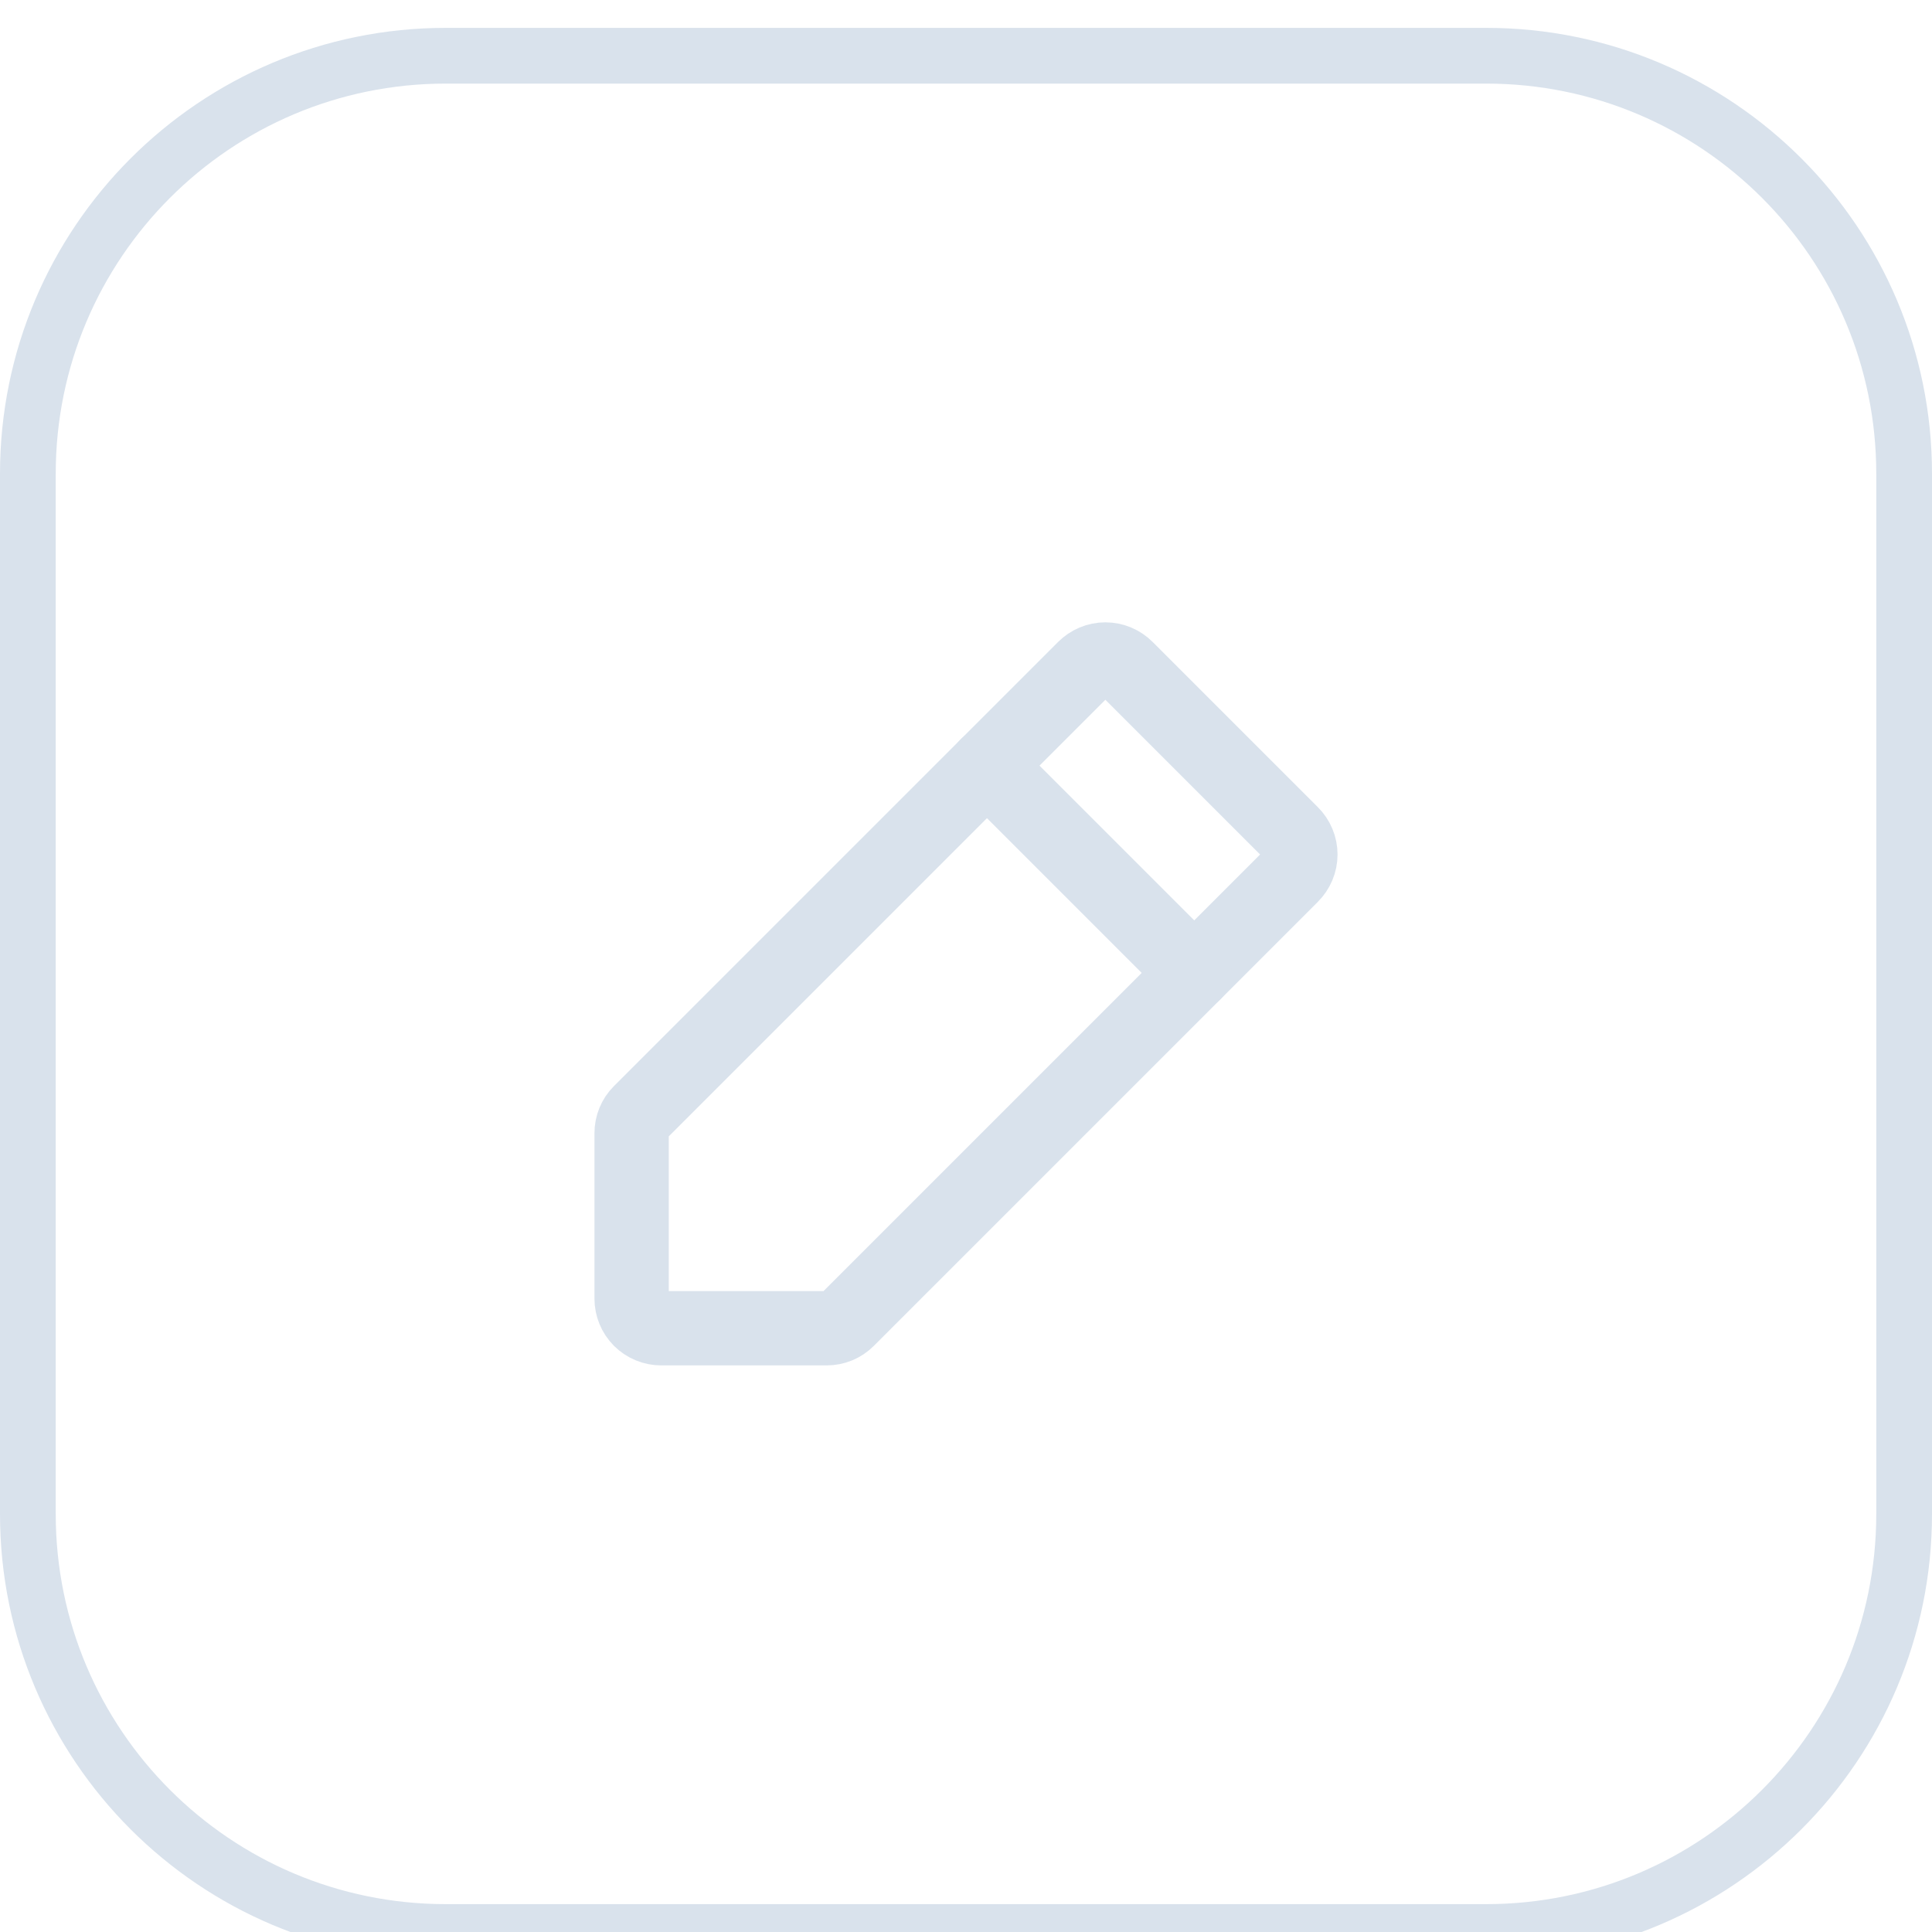
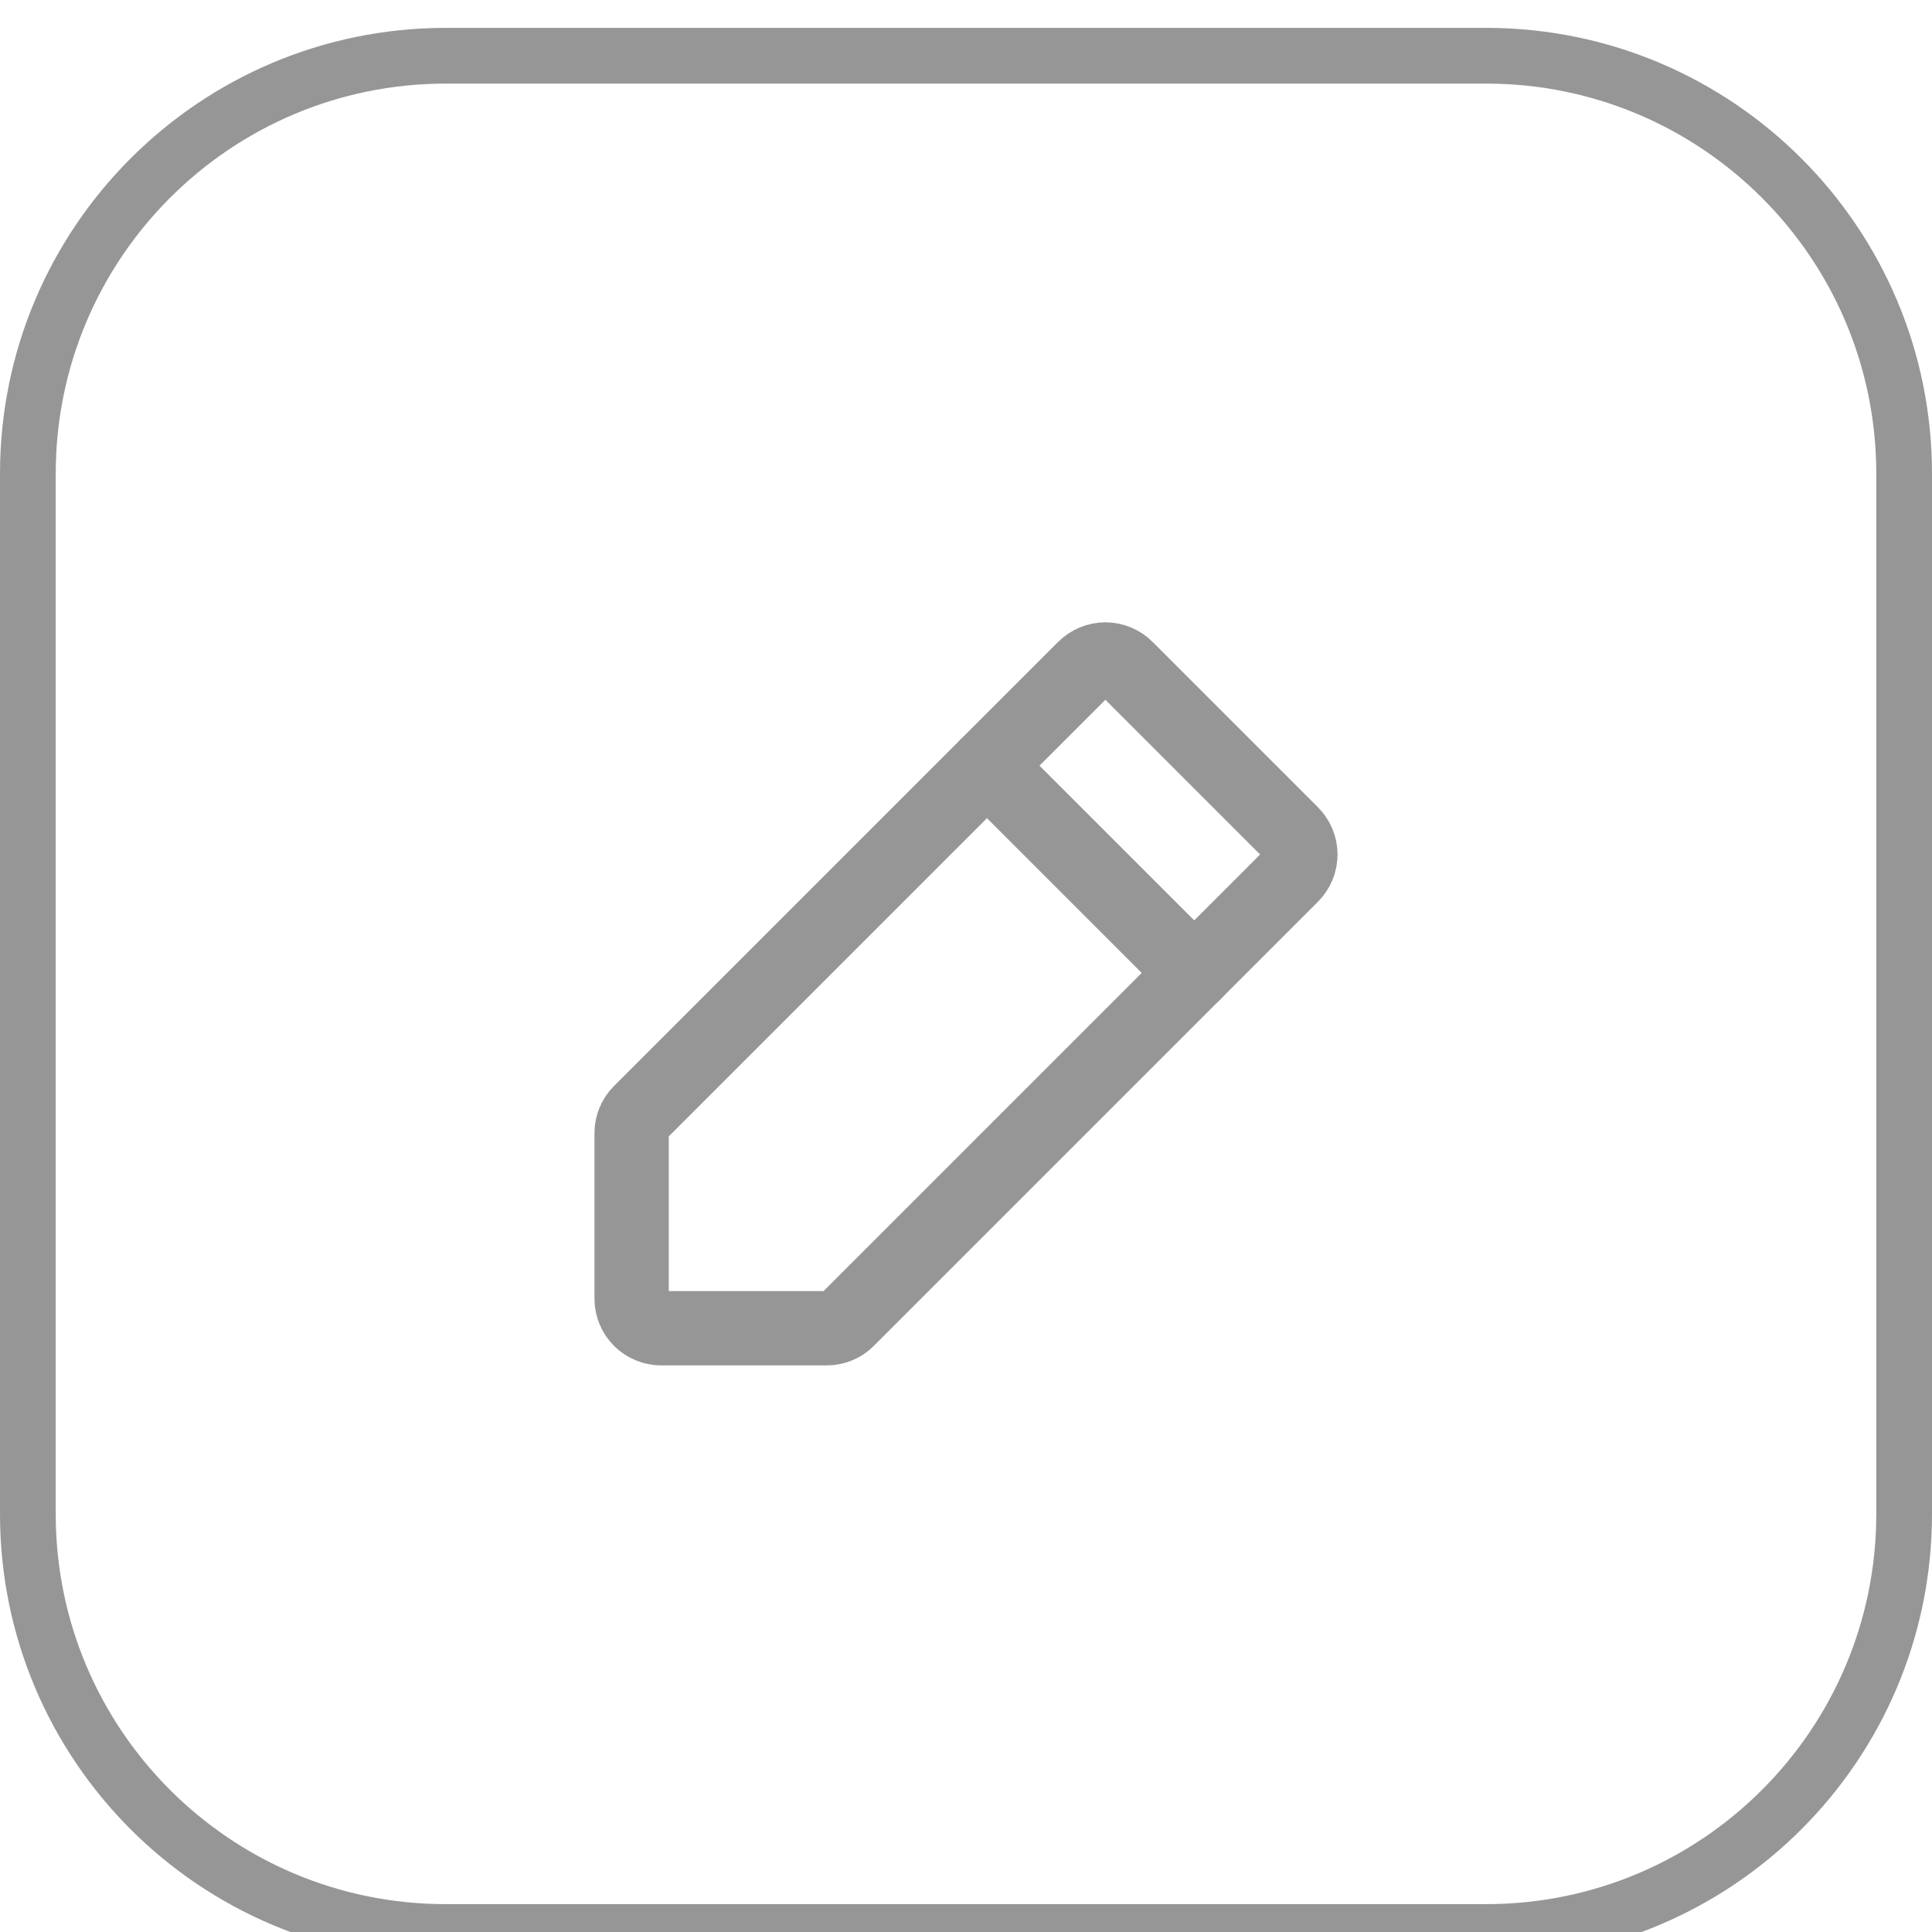
<svg xmlns="http://www.w3.org/2000/svg" viewBox="0 0 52 52" fill="none">
-   <path d="M22.25 35.75H17.797C17.586 35.75 17.383 35.666 17.233 35.517C17.084 35.367 17 35.164 17 34.953V30.5C17 30.396 17.02 30.294 17.059 30.198C17.098 30.102 17.156 30.015 17.229 29.942L29.183 17.988C29.258 17.913 29.346 17.853 29.444 17.812C29.541 17.771 29.646 17.75 29.751 17.75C29.857 17.75 29.962 17.771 30.059 17.812C30.157 17.853 30.245 17.913 30.319 17.988L34.762 22.431C34.837 22.505 34.897 22.593 34.938 22.691C34.979 22.788 35 22.893 35 22.999C35 23.104 34.979 23.209 34.938 23.306C34.897 23.404 34.837 23.492 34.762 23.567L22.808 35.521C22.735 35.594 22.648 35.652 22.552 35.691C22.456 35.73 22.354 35.75 22.25 35.75V35.75Z" stroke="#D9E2EC" stroke-width="2" stroke-linecap="round" stroke-linejoin="round" />
-   <path d="M26.564 20.607L32.143 26.186" stroke="#D9E2EC" stroke-width="2" stroke-linecap="round" stroke-linejoin="round" />
-   <rect x="0.75" y="1.5" width="50.5" height="50.5" rx="11.25" stroke="#D9E2EC" stroke-width="1.5" />
+   <path d="M22.25 35.75H17.797C17.586 35.75 17.383 35.666 17.233 35.517C17.084 35.367 17 35.164 17 34.953V30.5C17 30.396 17.02 30.294 17.059 30.198C17.098 30.102 17.156 30.015 17.229 29.942L29.183 17.988C29.258 17.913 29.346 17.853 29.444 17.812C29.541 17.771 29.646 17.75 29.751 17.75C29.857 17.75 29.962 17.771 30.059 17.812C30.157 17.853 30.245 17.913 30.319 17.988L34.762 22.431C34.837 22.505 34.897 22.593 34.938 22.691C34.979 22.788 35 22.893 35 22.999C35 23.104 34.979 23.209 34.938 23.306C34.897 23.404 34.837 23.492 34.762 23.567L22.808 35.521C22.735 35.594 22.648 35.652 22.552 35.691C22.456 35.73 22.354 35.75 22.25 35.75V35.75Z" stroke="#969696" stroke-width="2" stroke-linecap="round" stroke-linejoin="round" />
+   <path d="M26.564 20.607L32.143 26.186" stroke="#969696" stroke-width="2" stroke-linecap="round" stroke-linejoin="round" />
+   <rect x="0.75" y="1.5" width="50.5" height="50.5" rx="11.25" stroke="#969696" stroke-width="1.5" />
</svg>
